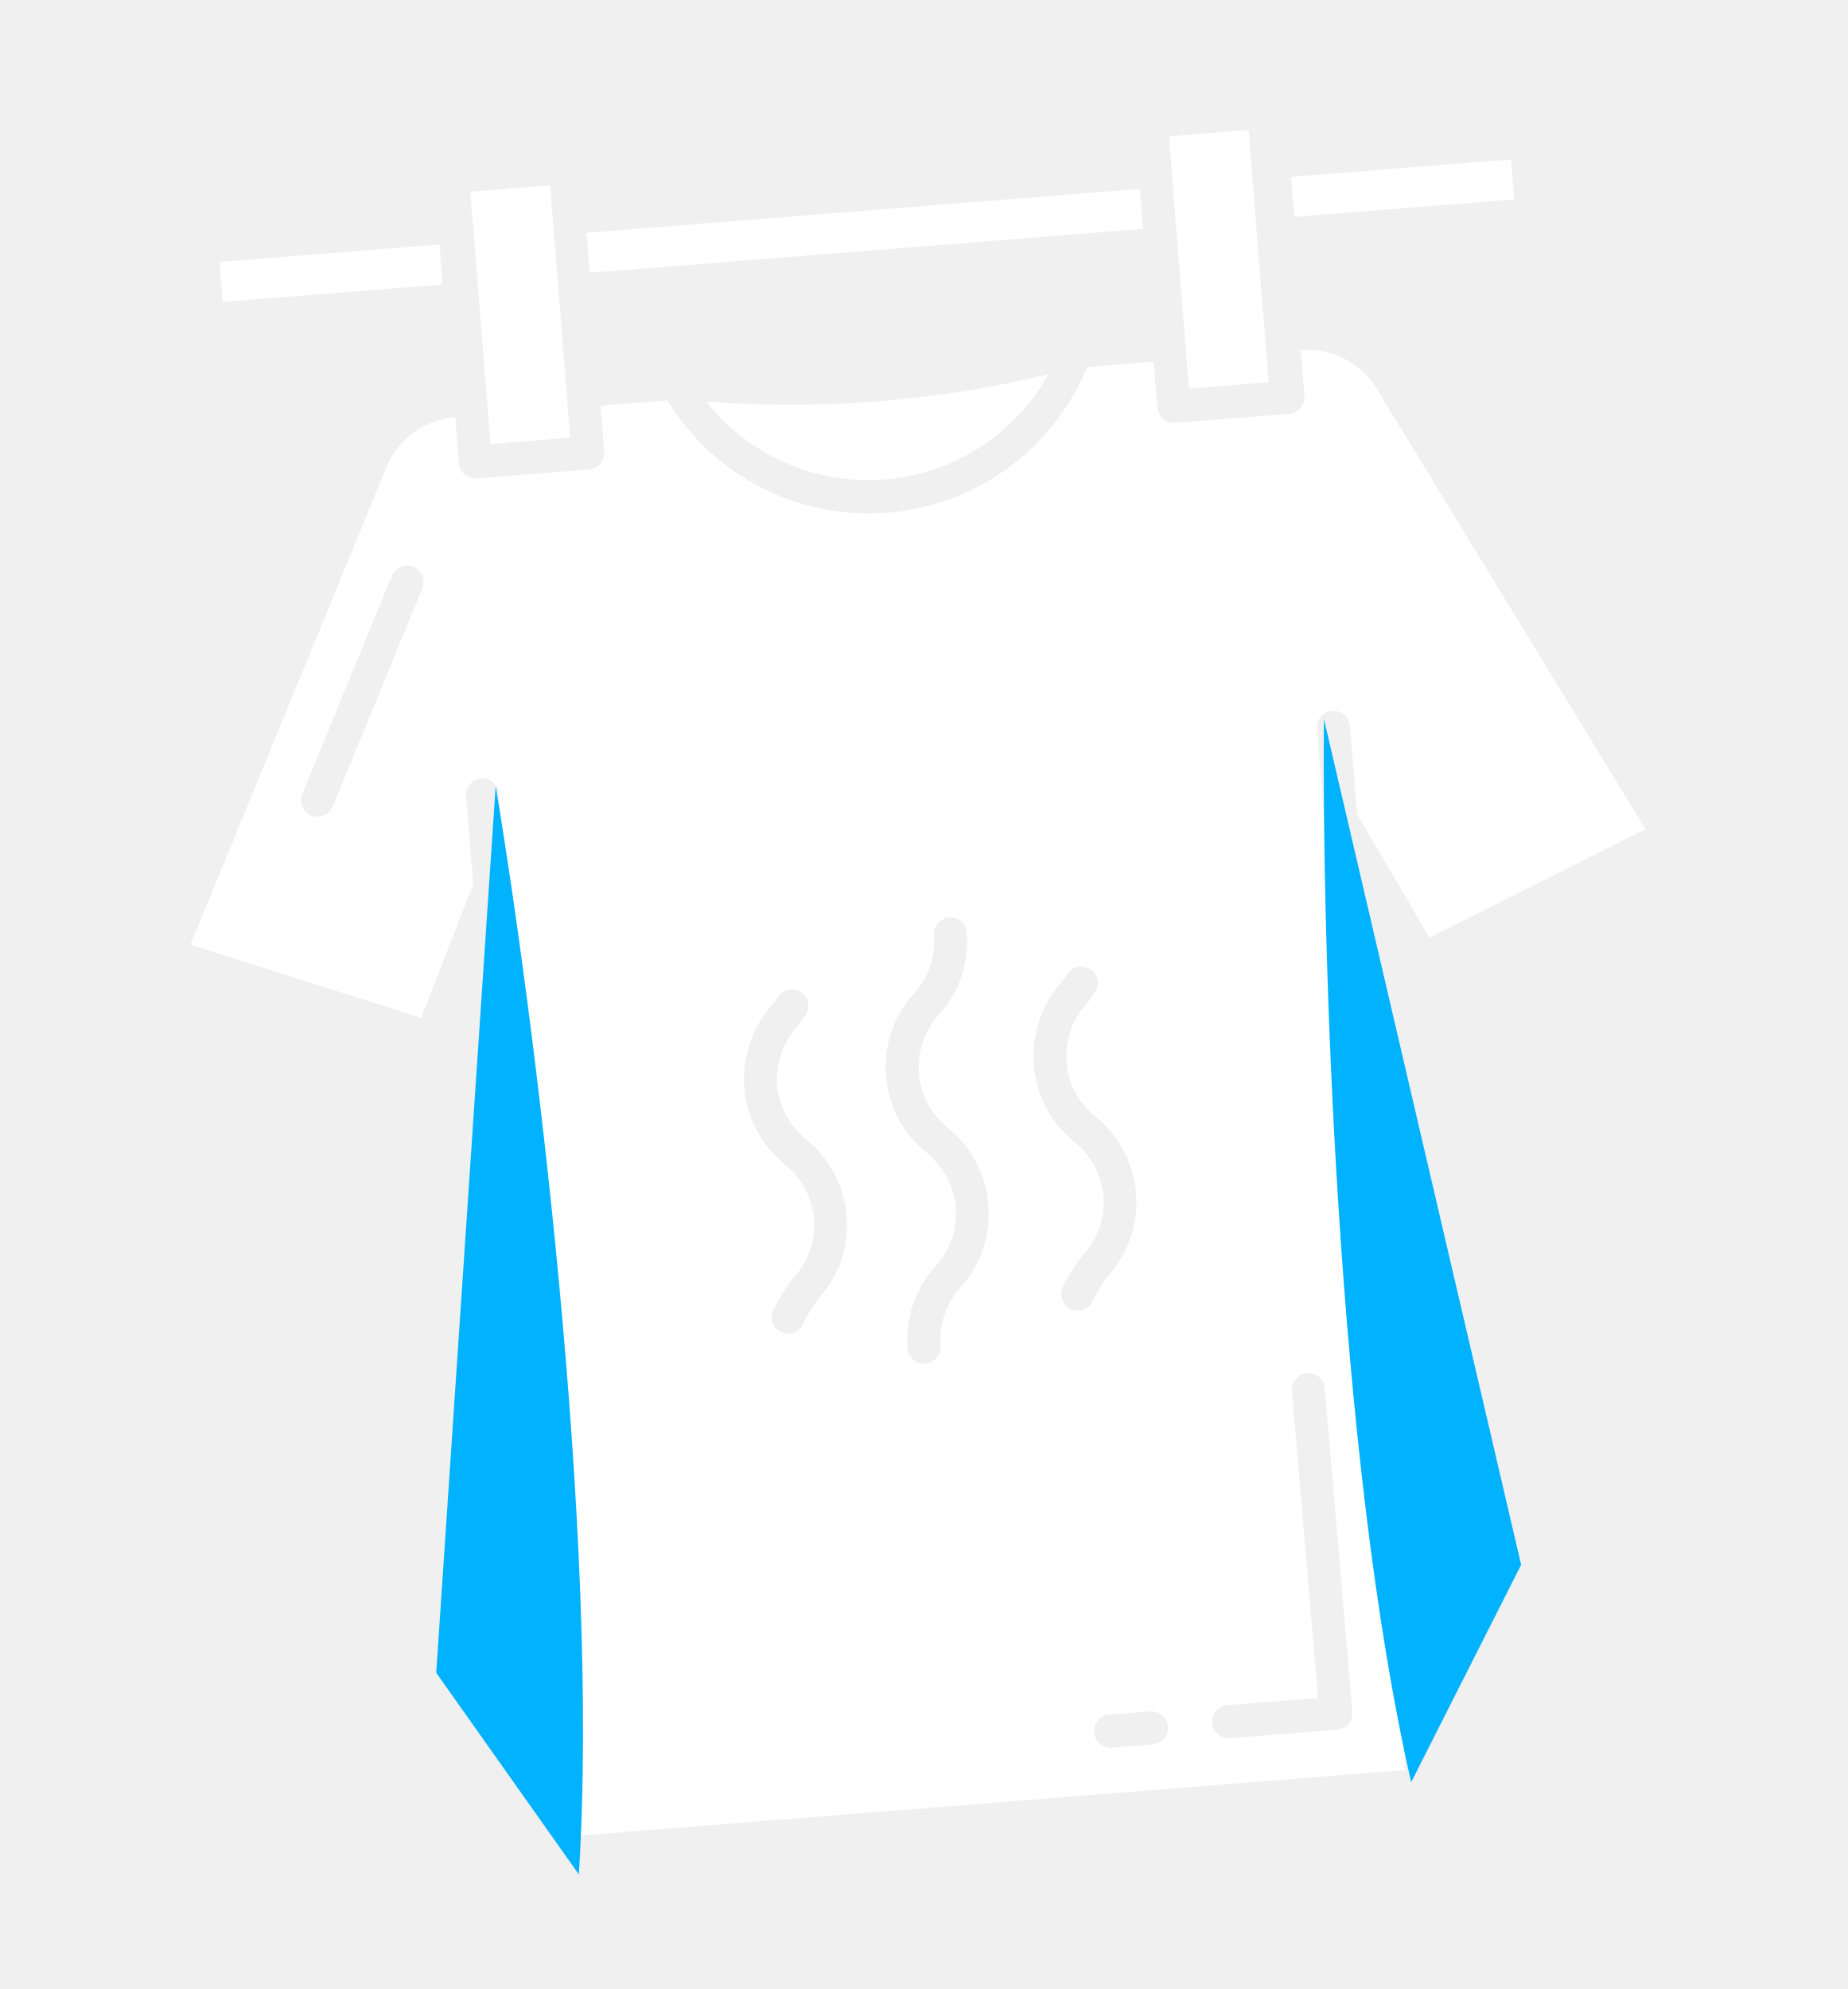
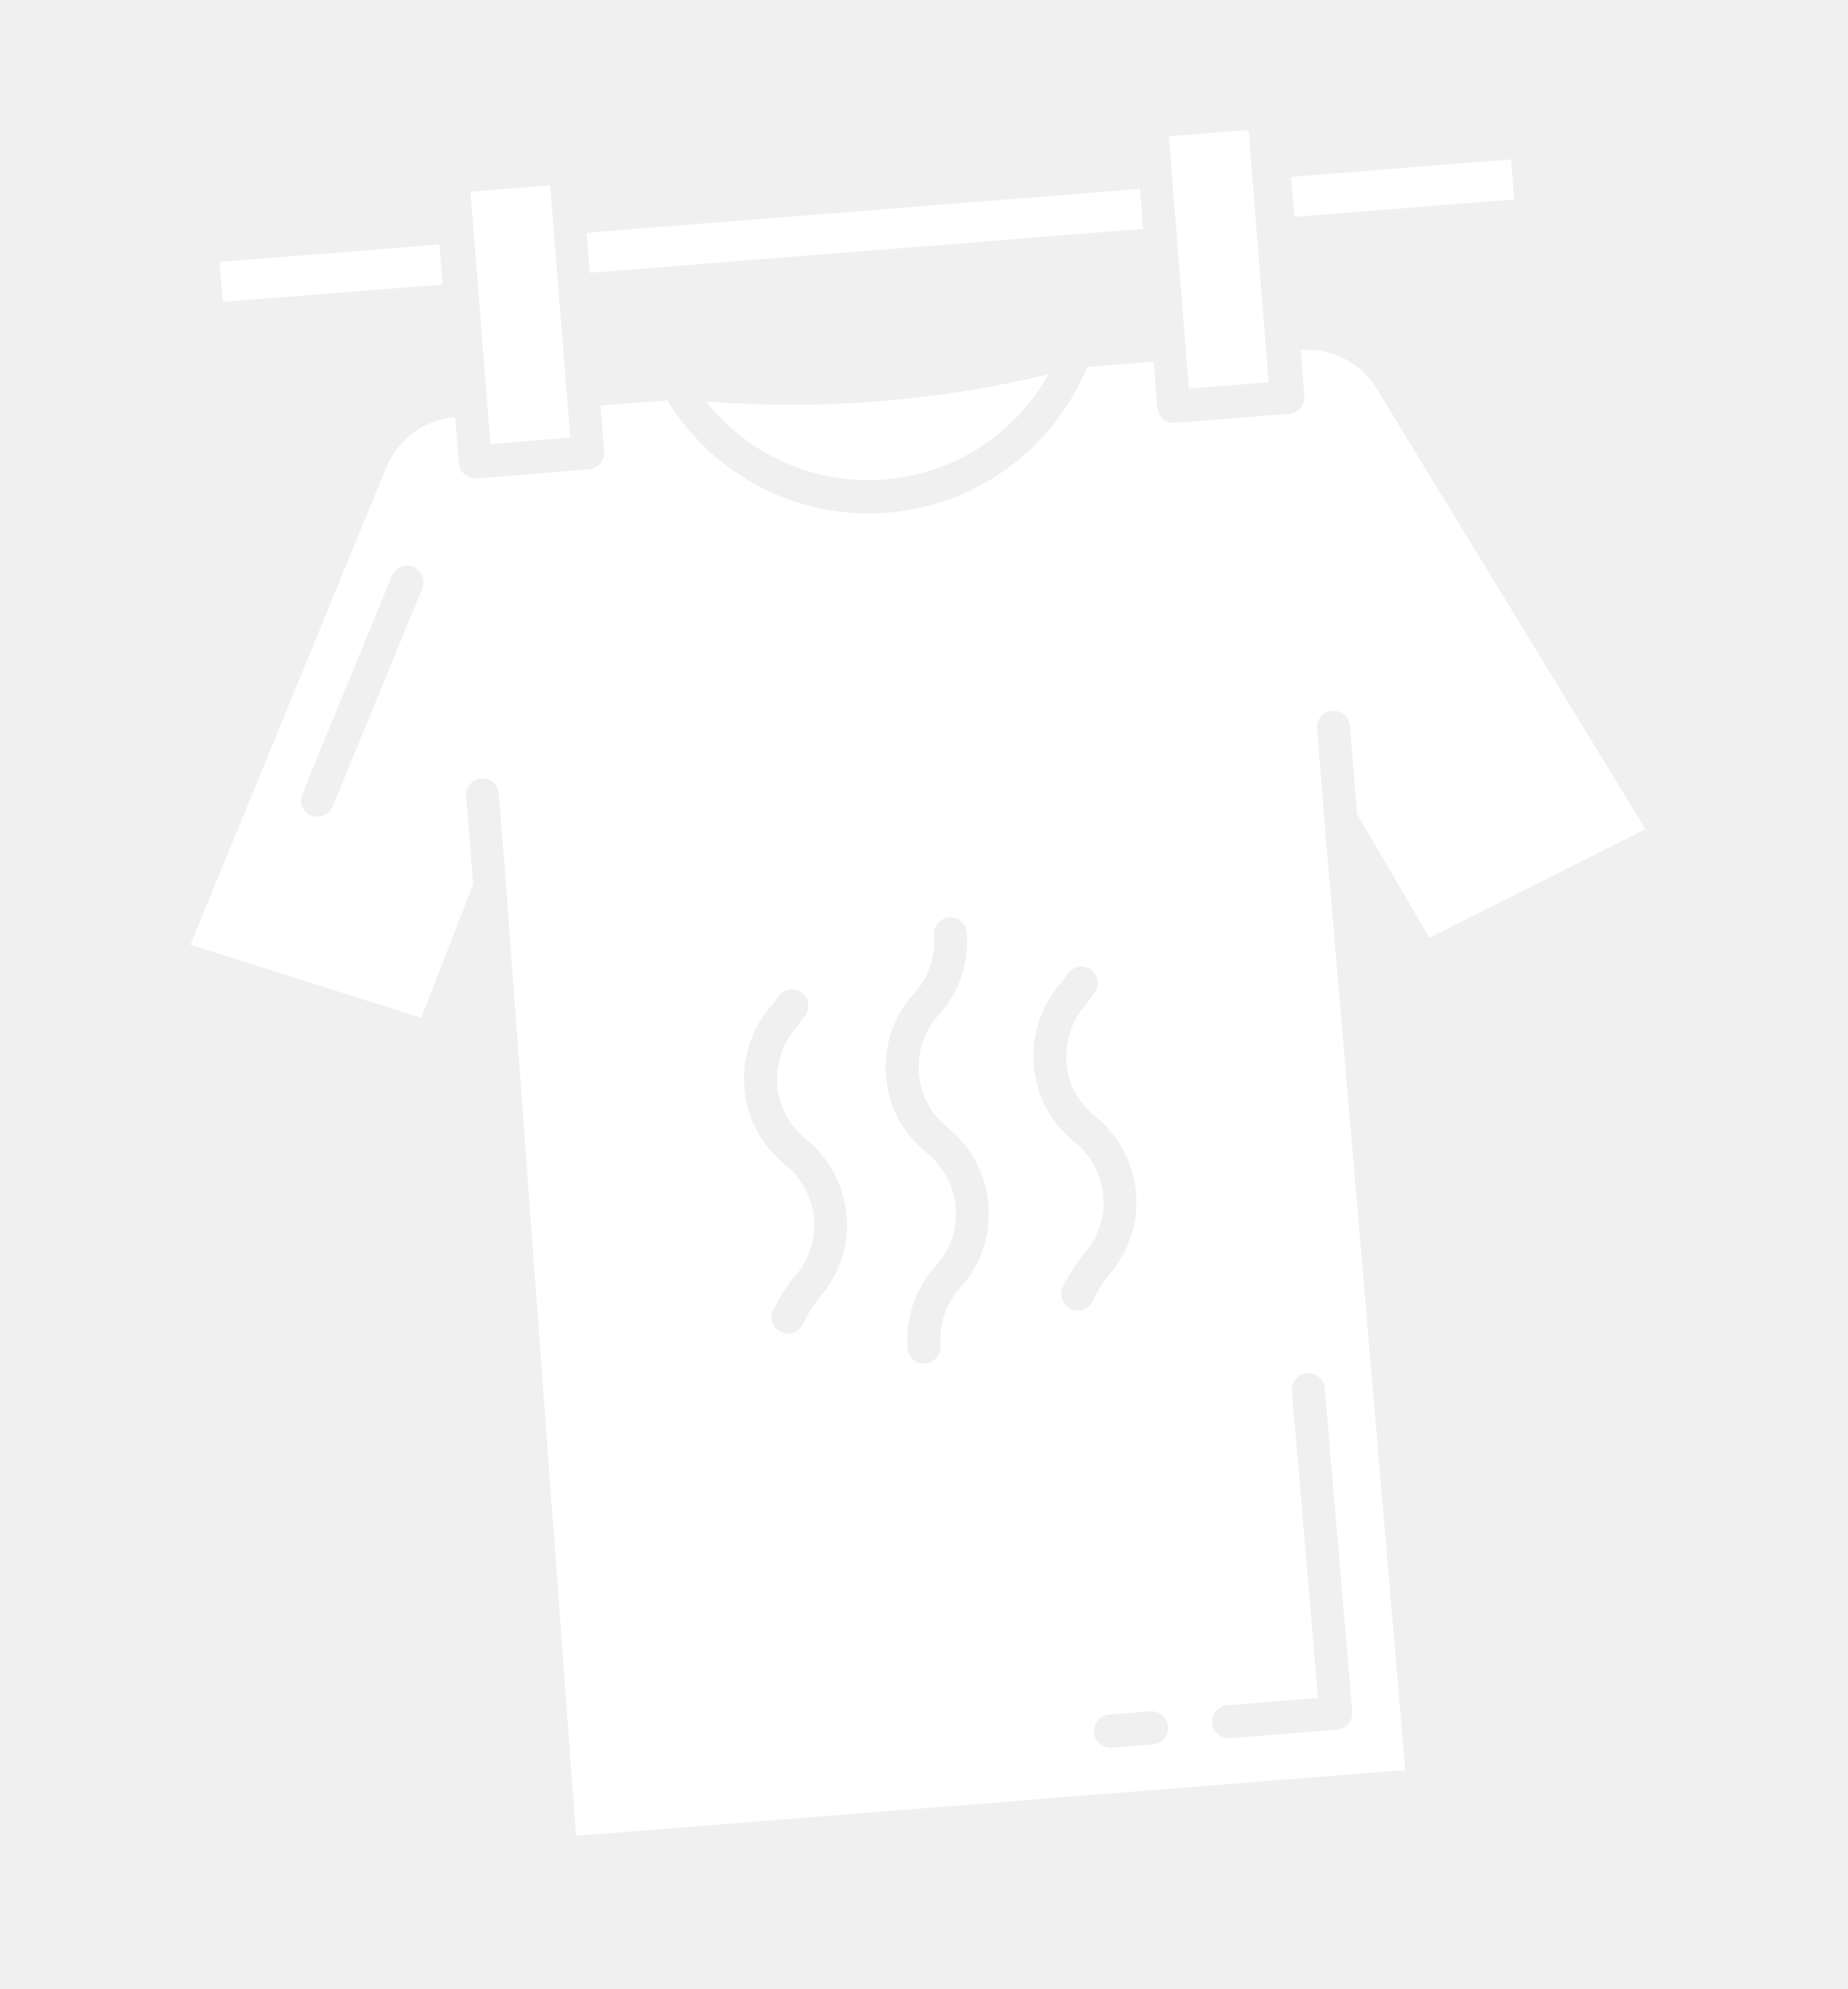
<svg xmlns="http://www.w3.org/2000/svg" width="118" height="127" viewBox="0 0 118 127" fill="none">
-   <path d="M82.221 26.43L75.045 27C74.764 27.022 74.485 26.932 74.27 26.748C74.055 26.564 73.922 26.303 73.9 26.021L73.668 23.101L69.424 23.438C68.361 26.017 66.608 28.25 64.357 29.891C62.107 31.532 59.447 32.517 56.672 32.737C53.898 32.958 51.116 32.405 48.634 31.139C46.153 29.874 44.069 27.945 42.613 25.567L38.35 25.906L38.582 28.825C38.604 29.104 38.516 29.38 38.337 29.594C38.158 29.809 37.902 29.944 37.624 29.971L30.43 30.543C30.151 30.559 29.877 30.466 29.667 30.283C29.456 30.099 29.326 29.84 29.304 29.562L29.072 26.642C28.112 26.713 27.192 27.051 26.414 27.618C25.636 28.185 25.031 28.959 24.668 29.852L12.161 60.321L26.895 64.988L30.216 56.456L29.77 50.829C29.747 50.552 29.836 50.278 30.016 50.067C30.196 49.856 30.452 49.724 30.728 49.703C31.005 49.681 31.278 49.77 31.489 49.95C31.7 50.13 31.831 50.387 31.853 50.664L32.313 56.464L36.788 117.221L89.736 113.017L84.567 52.315L84.106 46.515C84.084 46.238 84.173 45.964 84.353 45.752C84.533 45.541 84.789 45.41 85.065 45.388C85.343 45.366 85.619 45.454 85.833 45.634C86.046 45.813 86.182 46.07 86.209 46.348L86.656 51.974L91.282 59.876L105.076 52.944L87.917 24.83C87.417 24.005 86.698 23.337 85.841 22.9C84.983 22.462 84.02 22.274 83.061 22.355L83.293 25.275C83.306 25.423 83.287 25.572 83.239 25.713C83.19 25.853 83.113 25.982 83.012 26.09C82.911 26.199 82.788 26.286 82.652 26.344C82.516 26.403 82.369 26.432 82.221 26.43ZM26.97 37.569L21.244 51.506C21.169 51.683 21.047 51.835 20.892 51.947C20.736 52.059 20.553 52.126 20.363 52.141C20.197 52.161 20.029 52.141 19.873 52.082C19.617 51.974 19.413 51.769 19.306 51.512C19.198 51.255 19.195 50.966 19.297 50.707L25.023 36.77C25.075 36.641 25.151 36.524 25.249 36.425C25.346 36.327 25.461 36.248 25.589 36.194C25.716 36.141 25.853 36.113 25.992 36.113C26.13 36.113 26.267 36.141 26.395 36.194C26.523 36.246 26.64 36.322 26.738 36.42C26.837 36.517 26.915 36.633 26.969 36.761C27.022 36.889 27.05 37.026 27.05 37.165C27.05 37.303 27.023 37.441 26.97 37.569ZM52.325 82.853C51.919 83.365 51.572 83.921 51.291 84.511C51.218 84.69 51.097 84.845 50.942 84.96C50.787 85.075 50.604 85.146 50.412 85.165C50.242 85.182 50.07 85.148 49.919 85.068C49.789 85.014 49.672 84.936 49.574 84.836C49.475 84.737 49.398 84.618 49.346 84.488C49.294 84.358 49.268 84.219 49.271 84.079C49.274 83.939 49.304 83.8 49.361 83.672C49.714 82.948 50.141 82.262 50.635 81.626C51.112 81.125 51.478 80.529 51.711 79.877C51.943 79.225 52.037 78.532 51.985 77.841C51.925 77.149 51.722 76.477 51.39 75.867C51.057 75.257 50.602 74.723 50.053 74.298C49.328 73.701 48.73 72.962 48.297 72.127C47.863 71.292 47.603 70.378 47.533 69.439C47.457 68.499 47.571 67.553 47.866 66.657C48.162 65.761 48.634 64.934 49.254 64.225C49.413 64.037 49.552 63.831 49.711 63.624C49.786 63.508 49.885 63.409 50 63.333C50.115 63.256 50.244 63.204 50.38 63.178C50.516 63.153 50.655 63.156 50.79 63.185C50.925 63.215 51.052 63.273 51.164 63.353C51.278 63.431 51.375 63.53 51.45 63.646C51.525 63.761 51.576 63.89 51.601 64.025C51.626 64.161 51.625 64.3 51.596 64.434C51.568 64.569 51.513 64.697 51.435 64.81L50.964 65.47C50.491 65.977 50.129 66.577 49.901 67.231C49.672 67.886 49.581 68.581 49.635 69.272C49.689 69.961 49.887 70.631 50.216 71.239C50.545 71.846 50.998 72.377 51.545 72.798C52.27 73.401 52.866 74.143 53.299 74.981C53.733 75.819 53.994 76.735 54.068 77.676C54.141 78.612 54.024 79.553 53.724 80.443C53.425 81.333 52.949 82.153 52.325 82.853ZM60.59 72.06C61.318 72.66 61.917 73.402 62.35 74.24C62.784 75.079 63.043 75.996 63.113 76.938C63.196 77.876 63.085 78.821 62.789 79.715C62.493 80.609 62.017 81.432 61.39 82.134C60.918 82.64 60.556 83.24 60.327 83.894C60.099 84.549 60.008 85.244 60.062 85.936C60.079 86.215 59.986 86.489 59.803 86.7C59.62 86.911 59.362 87.042 59.084 87.064C58.807 87.086 58.534 86.997 58.323 86.817C58.112 86.636 57.981 86.379 57.959 86.103C57.882 85.16 57.996 84.212 58.295 83.315C58.594 82.419 59.072 81.592 59.7 80.886C60.174 80.385 60.537 79.789 60.766 79.137C60.995 78.485 61.085 77.792 61.03 77.103C60.974 76.412 60.775 75.74 60.445 75.13C60.116 74.52 59.664 73.985 59.118 73.559C58.386 72.966 57.783 72.229 57.346 71.394C56.909 70.558 56.648 69.642 56.578 68.702C56.5 67.759 56.614 66.811 56.913 65.914C57.213 65.018 57.691 64.191 58.318 63.486C58.792 62.984 59.155 62.388 59.385 61.736C59.614 61.084 59.703 60.392 59.648 59.703C59.626 59.426 59.715 59.151 59.895 58.94C60.074 58.729 60.331 58.598 60.607 58.576C60.883 58.554 61.157 58.643 61.368 58.823C61.578 59.004 61.709 59.26 61.731 59.537C61.814 60.475 61.704 61.42 61.407 62.314C61.111 63.208 60.635 64.031 60.009 64.733C59.536 65.239 59.174 65.839 58.946 66.494C58.717 67.148 58.627 67.843 58.68 68.535C58.734 69.224 58.932 69.894 59.261 70.501C59.59 71.109 60.043 71.64 60.59 72.06ZM73.554 111.383L70.988 111.587C70.712 111.609 70.439 111.52 70.228 111.34C70.017 111.159 69.886 110.903 69.864 110.626C69.842 110.347 69.93 110.071 70.109 109.856C70.288 109.642 70.543 109.507 70.821 109.48L73.464 109.27C73.742 109.253 74.016 109.346 74.227 109.529C74.437 109.713 74.568 109.972 74.59 110.25C74.602 110.394 74.584 110.539 74.537 110.675C74.49 110.812 74.416 110.937 74.319 111.044C74.222 111.15 74.103 111.235 73.972 111.294C73.84 111.352 73.698 111.383 73.554 111.383ZM70.823 81.385C70.417 81.896 70.07 82.453 69.79 83.043C69.716 83.221 69.595 83.376 69.44 83.492C69.285 83.607 69.102 83.677 68.91 83.696C68.74 83.713 68.568 83.679 68.417 83.599C68.288 83.547 68.172 83.471 68.073 83.373C67.975 83.276 67.896 83.16 67.843 83.032C67.789 82.904 67.762 82.767 67.761 82.628C67.761 82.49 67.789 82.352 67.842 82.224C68.195 81.5 68.621 80.814 69.116 80.178C69.592 79.677 69.959 79.081 70.191 78.429C70.424 77.777 70.517 77.084 70.465 76.393C70.405 75.701 70.203 75.029 69.87 74.419C69.538 73.809 69.083 73.275 68.534 72.85C67.808 72.253 67.21 71.514 66.777 70.679C66.344 69.844 66.084 68.93 66.013 67.992C65.937 67.051 66.051 66.105 66.347 65.209C66.642 64.314 67.114 63.486 67.734 62.777C67.894 62.589 68.033 62.383 68.191 62.176C68.267 62.061 68.365 61.962 68.48 61.885C68.595 61.808 68.724 61.756 68.86 61.73C68.996 61.705 69.135 61.708 69.27 61.738C69.405 61.768 69.532 61.825 69.645 61.905C69.758 61.983 69.855 62.082 69.93 62.198C70.005 62.313 70.056 62.442 70.082 62.578C70.107 62.713 70.105 62.852 70.076 62.986C70.048 63.121 69.993 63.249 69.916 63.362L69.444 64.022C68.969 64.528 68.604 65.128 68.372 65.782C68.14 66.437 68.046 67.133 68.096 67.826C68.154 68.516 68.355 69.186 68.688 69.793C69.02 70.4 69.476 70.931 70.026 71.35C70.75 71.953 71.347 72.695 71.78 73.533C72.213 74.371 72.474 75.287 72.548 76.228C72.621 77.16 72.505 78.096 72.209 78.982C71.912 79.868 71.441 80.685 70.823 81.385ZM86.106 110.075C85.926 110.285 85.672 110.417 85.397 110.443L78.55 110.987C78.272 111.009 77.996 110.921 77.782 110.741C77.568 110.561 77.433 110.305 77.406 110.027C77.383 109.745 77.474 109.465 77.657 109.25C77.84 109.035 78.101 108.902 78.382 108.879L84.169 108.42L82.497 88.824C82.474 88.545 82.562 88.269 82.741 88.055C82.92 87.84 83.176 87.705 83.454 87.678C83.592 87.664 83.732 87.678 83.864 87.719C83.997 87.761 84.12 87.828 84.227 87.917C84.333 88.007 84.421 88.116 84.484 88.24C84.548 88.364 84.587 88.499 84.598 88.638L86.353 109.277C86.367 109.42 86.353 109.565 86.31 109.702C86.268 109.839 86.198 109.966 86.106 110.075Z" fill="white" />
-   <path d="M36.41 27.944L35.77 19.882L35.131 11.839L30.039 12.243L30.678 20.286L31.318 28.349L36.41 27.944Z" fill="white" />
-   <path d="M81.012 24.405L79.733 8.3L74.641 8.704L75.279 16.747L75.919 24.81L81.012 24.405Z" fill="white" />
-   <path d="M45.094 25.64C46.439 27.343 48.182 28.687 50.169 29.555C52.156 30.423 54.325 30.788 56.485 30.616C58.645 30.445 60.73 29.742 62.554 28.572C64.379 27.401 65.888 25.798 66.948 23.904C59.797 25.613 52.425 26.199 45.094 25.64Z" fill="white" />
-   <path d="M28.058 15.611L14.016 16.726L14.218 19.278L28.261 18.163L28.058 15.611Z" fill="white" />
-   <path d="M96.488 10.178L82.445 11.293L82.648 13.845L96.69 12.73L96.488 10.178Z" fill="white" />
-   <path d="M72.79 12.06L37.453 14.866L37.656 17.418L72.993 14.613L72.79 12.06Z" fill="white" />
-   <path d="M90.114 113.794C85.333 92.933 84.408 59.848 84.543 45.913L97.135 99.915L90.114 113.794Z" fill="#01B2FE" />
-   <path d="M36.963 119.684C38.348 97.825 34 64.245 31.653 50.187L27.856 106.81L36.963 119.684Z" fill="#01B2FE" />
+   <path d="M82.219 26.43L75.043 27C74.762 27.022 74.483 26.932 74.269 26.748C74.054 26.564 73.921 26.303 73.898 26.021L73.666 23.101L69.423 23.438C68.36 26.017 66.606 28.25 64.356 29.891C62.105 31.532 59.446 32.517 56.671 32.738C53.896 32.958 51.114 32.405 48.633 31.139C46.152 29.874 44.068 27.945 42.611 25.567L38.348 25.906L38.58 28.825C38.602 29.104 38.514 29.38 38.336 29.594C38.157 29.809 37.901 29.944 37.623 29.971L30.428 30.543C30.15 30.56 29.876 30.466 29.665 30.283C29.455 30.099 29.324 29.841 29.302 29.562L29.07 26.642C28.111 26.713 27.19 27.051 26.412 27.618C25.634 28.185 25.03 28.959 24.667 29.852L12.159 60.321L26.894 64.988L30.215 56.456L29.768 50.83C29.746 50.553 29.835 50.278 30.015 50.067C30.194 49.856 30.451 49.725 30.727 49.703C31.003 49.681 31.277 49.77 31.488 49.95C31.698 50.13 31.829 50.387 31.851 50.664L32.312 56.464L36.786 117.221L89.735 113.017L84.565 52.315L84.105 46.515C84.083 46.238 84.172 45.964 84.351 45.753C84.531 45.541 84.787 45.41 85.064 45.388C85.342 45.366 85.617 45.454 85.831 45.634C86.045 45.813 86.18 46.07 86.207 46.348L86.654 51.974L91.28 59.876L105.074 52.944L87.915 24.83C87.416 24.006 86.697 23.337 85.839 22.9C84.981 22.462 84.019 22.274 83.06 22.355L83.292 25.275C83.304 25.423 83.286 25.572 83.237 25.713C83.189 25.853 83.112 25.982 83.01 26.091C82.909 26.199 82.787 26.286 82.65 26.344C82.514 26.403 82.367 26.432 82.219 26.43ZM26.968 37.569L21.242 51.506C21.168 51.683 21.046 51.835 20.89 51.947C20.735 52.059 20.552 52.126 20.361 52.141C20.195 52.161 20.027 52.141 19.871 52.082C19.615 51.974 19.412 51.769 19.304 51.512C19.197 51.255 19.194 50.967 19.296 50.708L25.022 36.77C25.073 36.641 25.15 36.524 25.247 36.425C25.344 36.327 25.46 36.248 25.587 36.195C25.715 36.141 25.852 36.113 25.99 36.113C26.128 36.113 26.265 36.141 26.393 36.194C26.521 36.246 26.638 36.322 26.737 36.42C26.835 36.517 26.914 36.633 26.967 36.761C27.021 36.889 27.048 37.026 27.049 37.165C27.049 37.303 27.021 37.441 26.968 37.569ZM52.323 82.853C51.917 83.365 51.571 83.921 51.29 84.511C51.216 84.69 51.096 84.845 50.941 84.96C50.785 85.076 50.602 85.146 50.41 85.165C50.24 85.182 50.069 85.148 49.917 85.068C49.788 85.015 49.671 84.936 49.572 84.836C49.474 84.737 49.396 84.618 49.344 84.488C49.292 84.358 49.267 84.219 49.27 84.079C49.272 83.939 49.303 83.8 49.36 83.672C49.713 82.948 50.14 82.262 50.634 81.626C51.111 81.125 51.477 80.529 51.709 79.877C51.942 79.225 52.035 78.532 51.983 77.841C51.923 77.149 51.721 76.477 51.388 75.867C51.056 75.257 50.601 74.723 50.052 74.298C49.326 73.701 48.728 72.962 48.295 72.127C47.862 71.292 47.602 70.378 47.531 69.439C47.456 68.499 47.569 67.553 47.865 66.657C48.16 65.762 48.632 64.934 49.252 64.225C49.412 64.037 49.551 63.831 49.709 63.624C49.785 63.509 49.883 63.41 49.998 63.333C50.113 63.256 50.243 63.204 50.378 63.178C50.514 63.153 50.654 63.156 50.788 63.186C50.923 63.216 51.051 63.273 51.163 63.353C51.276 63.431 51.373 63.53 51.448 63.646C51.523 63.761 51.575 63.89 51.6 64.025C51.625 64.161 51.623 64.3 51.595 64.434C51.566 64.569 51.512 64.697 51.434 64.81L50.962 65.47C50.49 65.977 50.128 66.577 49.899 67.231C49.67 67.886 49.58 68.581 49.634 69.272C49.688 69.962 49.886 70.632 50.215 71.239C50.544 71.846 50.997 72.377 51.544 72.798C52.268 73.401 52.865 74.143 53.298 74.981C53.731 75.819 53.992 76.735 54.066 77.676C54.139 78.612 54.022 79.554 53.723 80.443C53.423 81.333 52.947 82.153 52.323 82.853ZM60.589 72.06C61.317 72.66 61.915 73.402 62.349 74.24C62.782 75.079 63.042 75.997 63.111 76.938C63.194 77.876 63.084 78.822 62.788 79.715C62.491 80.609 62.015 81.432 61.389 82.134C60.916 82.64 60.554 83.24 60.326 83.895C60.097 84.549 60.007 85.244 60.06 85.936C60.077 86.215 59.984 86.49 59.801 86.701C59.618 86.912 59.36 87.042 59.082 87.064C58.806 87.086 58.532 86.997 58.321 86.817C58.111 86.636 57.98 86.38 57.958 86.103C57.88 85.16 57.995 84.212 58.294 83.315C58.593 82.419 59.071 81.592 59.698 80.886C60.172 80.385 60.536 79.789 60.765 79.137C60.994 78.485 61.084 77.793 61.028 77.104C60.972 76.412 60.773 75.74 60.444 75.13C60.115 74.52 59.663 73.985 59.116 73.559C58.385 72.966 57.782 72.229 57.345 71.394C56.908 70.558 56.646 69.642 56.576 68.702C56.499 67.759 56.613 66.811 56.912 65.915C57.211 65.018 57.689 64.192 58.316 63.486C58.791 62.984 59.154 62.388 59.383 61.736C59.612 61.084 59.702 60.392 59.647 59.703C59.625 59.426 59.713 59.152 59.893 58.94C60.073 58.729 60.329 58.598 60.605 58.576C60.882 58.554 61.155 58.643 61.366 58.823C61.577 59.004 61.708 59.261 61.73 59.537C61.812 60.475 61.702 61.421 61.406 62.314C61.11 63.208 60.634 64.031 60.007 64.733C59.535 65.24 59.173 65.839 58.944 66.494C58.715 67.148 58.625 67.843 58.679 68.535C58.733 69.224 58.931 69.894 59.26 70.501C59.589 71.109 60.042 71.64 60.589 72.06ZM73.552 111.383L70.987 111.587C70.711 111.609 70.437 111.52 70.226 111.34C70.015 111.159 69.885 110.903 69.862 110.626C69.84 110.347 69.928 110.071 70.107 109.856C70.286 109.642 70.542 109.507 70.82 109.48L73.462 109.27C73.741 109.253 74.015 109.346 74.225 109.529C74.436 109.713 74.566 109.972 74.588 110.25C74.6 110.394 74.582 110.539 74.535 110.676C74.489 110.812 74.415 110.938 74.317 111.044C74.22 111.15 74.102 111.235 73.97 111.294C73.839 111.352 73.696 111.383 73.552 111.383ZM70.821 81.385C70.415 81.897 70.069 82.453 69.788 83.043C69.714 83.221 69.594 83.377 69.439 83.492C69.284 83.607 69.1 83.677 68.908 83.696C68.738 83.713 68.567 83.679 68.415 83.599C68.287 83.547 68.17 83.471 68.072 83.373C67.973 83.276 67.895 83.16 67.841 83.032C67.788 82.904 67.76 82.767 67.76 82.628C67.76 82.49 67.787 82.353 67.84 82.225C68.193 81.5 68.62 80.814 69.114 80.178C69.591 79.677 69.957 79.081 70.19 78.429C70.422 77.777 70.516 77.084 70.464 76.393C70.404 75.701 70.201 75.029 69.869 74.419C69.536 73.809 69.081 73.275 68.532 72.85C67.806 72.253 67.209 71.514 66.776 70.679C66.342 69.844 66.082 68.93 66.011 67.992C65.936 67.051 66.049 66.105 66.345 65.209C66.641 64.314 67.112 63.487 67.733 62.777C67.892 62.589 68.031 62.383 68.189 62.176C68.265 62.061 68.364 61.962 68.479 61.885C68.594 61.808 68.723 61.756 68.859 61.731C68.995 61.705 69.134 61.708 69.269 61.738C69.403 61.768 69.531 61.825 69.643 61.905C69.757 61.983 69.853 62.083 69.928 62.198C70.003 62.313 70.055 62.442 70.08 62.578C70.105 62.713 70.103 62.852 70.075 62.987C70.047 63.121 69.992 63.249 69.914 63.362L69.442 64.022C68.968 64.528 68.603 65.128 68.371 65.782C68.139 66.437 68.044 67.133 68.095 67.826C68.152 68.516 68.354 69.186 68.686 69.793C69.019 70.4 69.475 70.931 70.024 71.35C70.749 71.953 71.345 72.695 71.778 73.533C72.212 74.371 72.473 75.287 72.547 76.228C72.619 77.16 72.504 78.097 72.207 78.982C71.911 79.868 71.439 80.685 70.821 81.385ZM86.104 110.075C85.924 110.285 85.671 110.417 85.396 110.443L78.548 110.987C78.27 111.009 77.995 110.921 77.781 110.741C77.567 110.562 77.432 110.305 77.404 110.027C77.382 109.745 77.472 109.465 77.655 109.25C77.838 109.035 78.1 108.902 78.381 108.879L84.168 108.42L82.495 88.824C82.473 88.545 82.561 88.269 82.74 88.055C82.919 87.84 83.175 87.705 83.452 87.678C83.591 87.664 83.73 87.678 83.863 87.72C83.996 87.761 84.119 87.828 84.225 87.917C84.332 88.007 84.419 88.116 84.483 88.24C84.547 88.364 84.585 88.499 84.596 88.638L86.351 109.278C86.366 109.42 86.351 109.565 86.309 109.702C86.266 109.839 86.197 109.966 86.104 110.075Z" fill="white" />
+   <path d="M36.413 27.944L35.772 19.882L35.134 11.839L30.041 12.243L30.68 20.286L31.32 28.349L36.413 27.944Z" fill="white" />
+   <path d="M81.01 24.405L79.731 8.3L74.639 8.704L75.278 16.747L75.918 24.81L81.01 24.405Z" fill="white" />
+   <path d="M45.096 25.64C46.442 27.343 48.185 28.688 50.172 29.555C52.158 30.423 54.327 30.788 56.487 30.616C58.648 30.445 60.732 29.743 62.557 28.572C64.382 27.401 65.891 25.799 66.951 23.904C59.8 25.614 52.427 26.199 45.096 25.64Z" fill="white" />
+   <path d="M28.06 15.611L14.018 16.726L14.221 19.278L28.263 18.163L28.06 15.611Z" fill="white" />
+   <path d="M96.49 10.178L82.448 11.293L82.65 13.845L96.693 12.73L96.49 10.178Z" fill="white" />
+   <path d="M72.793 12.06L37.456 14.866L37.658 17.419L72.996 14.613L72.793 12.06Z" fill="white" />
</svg>
